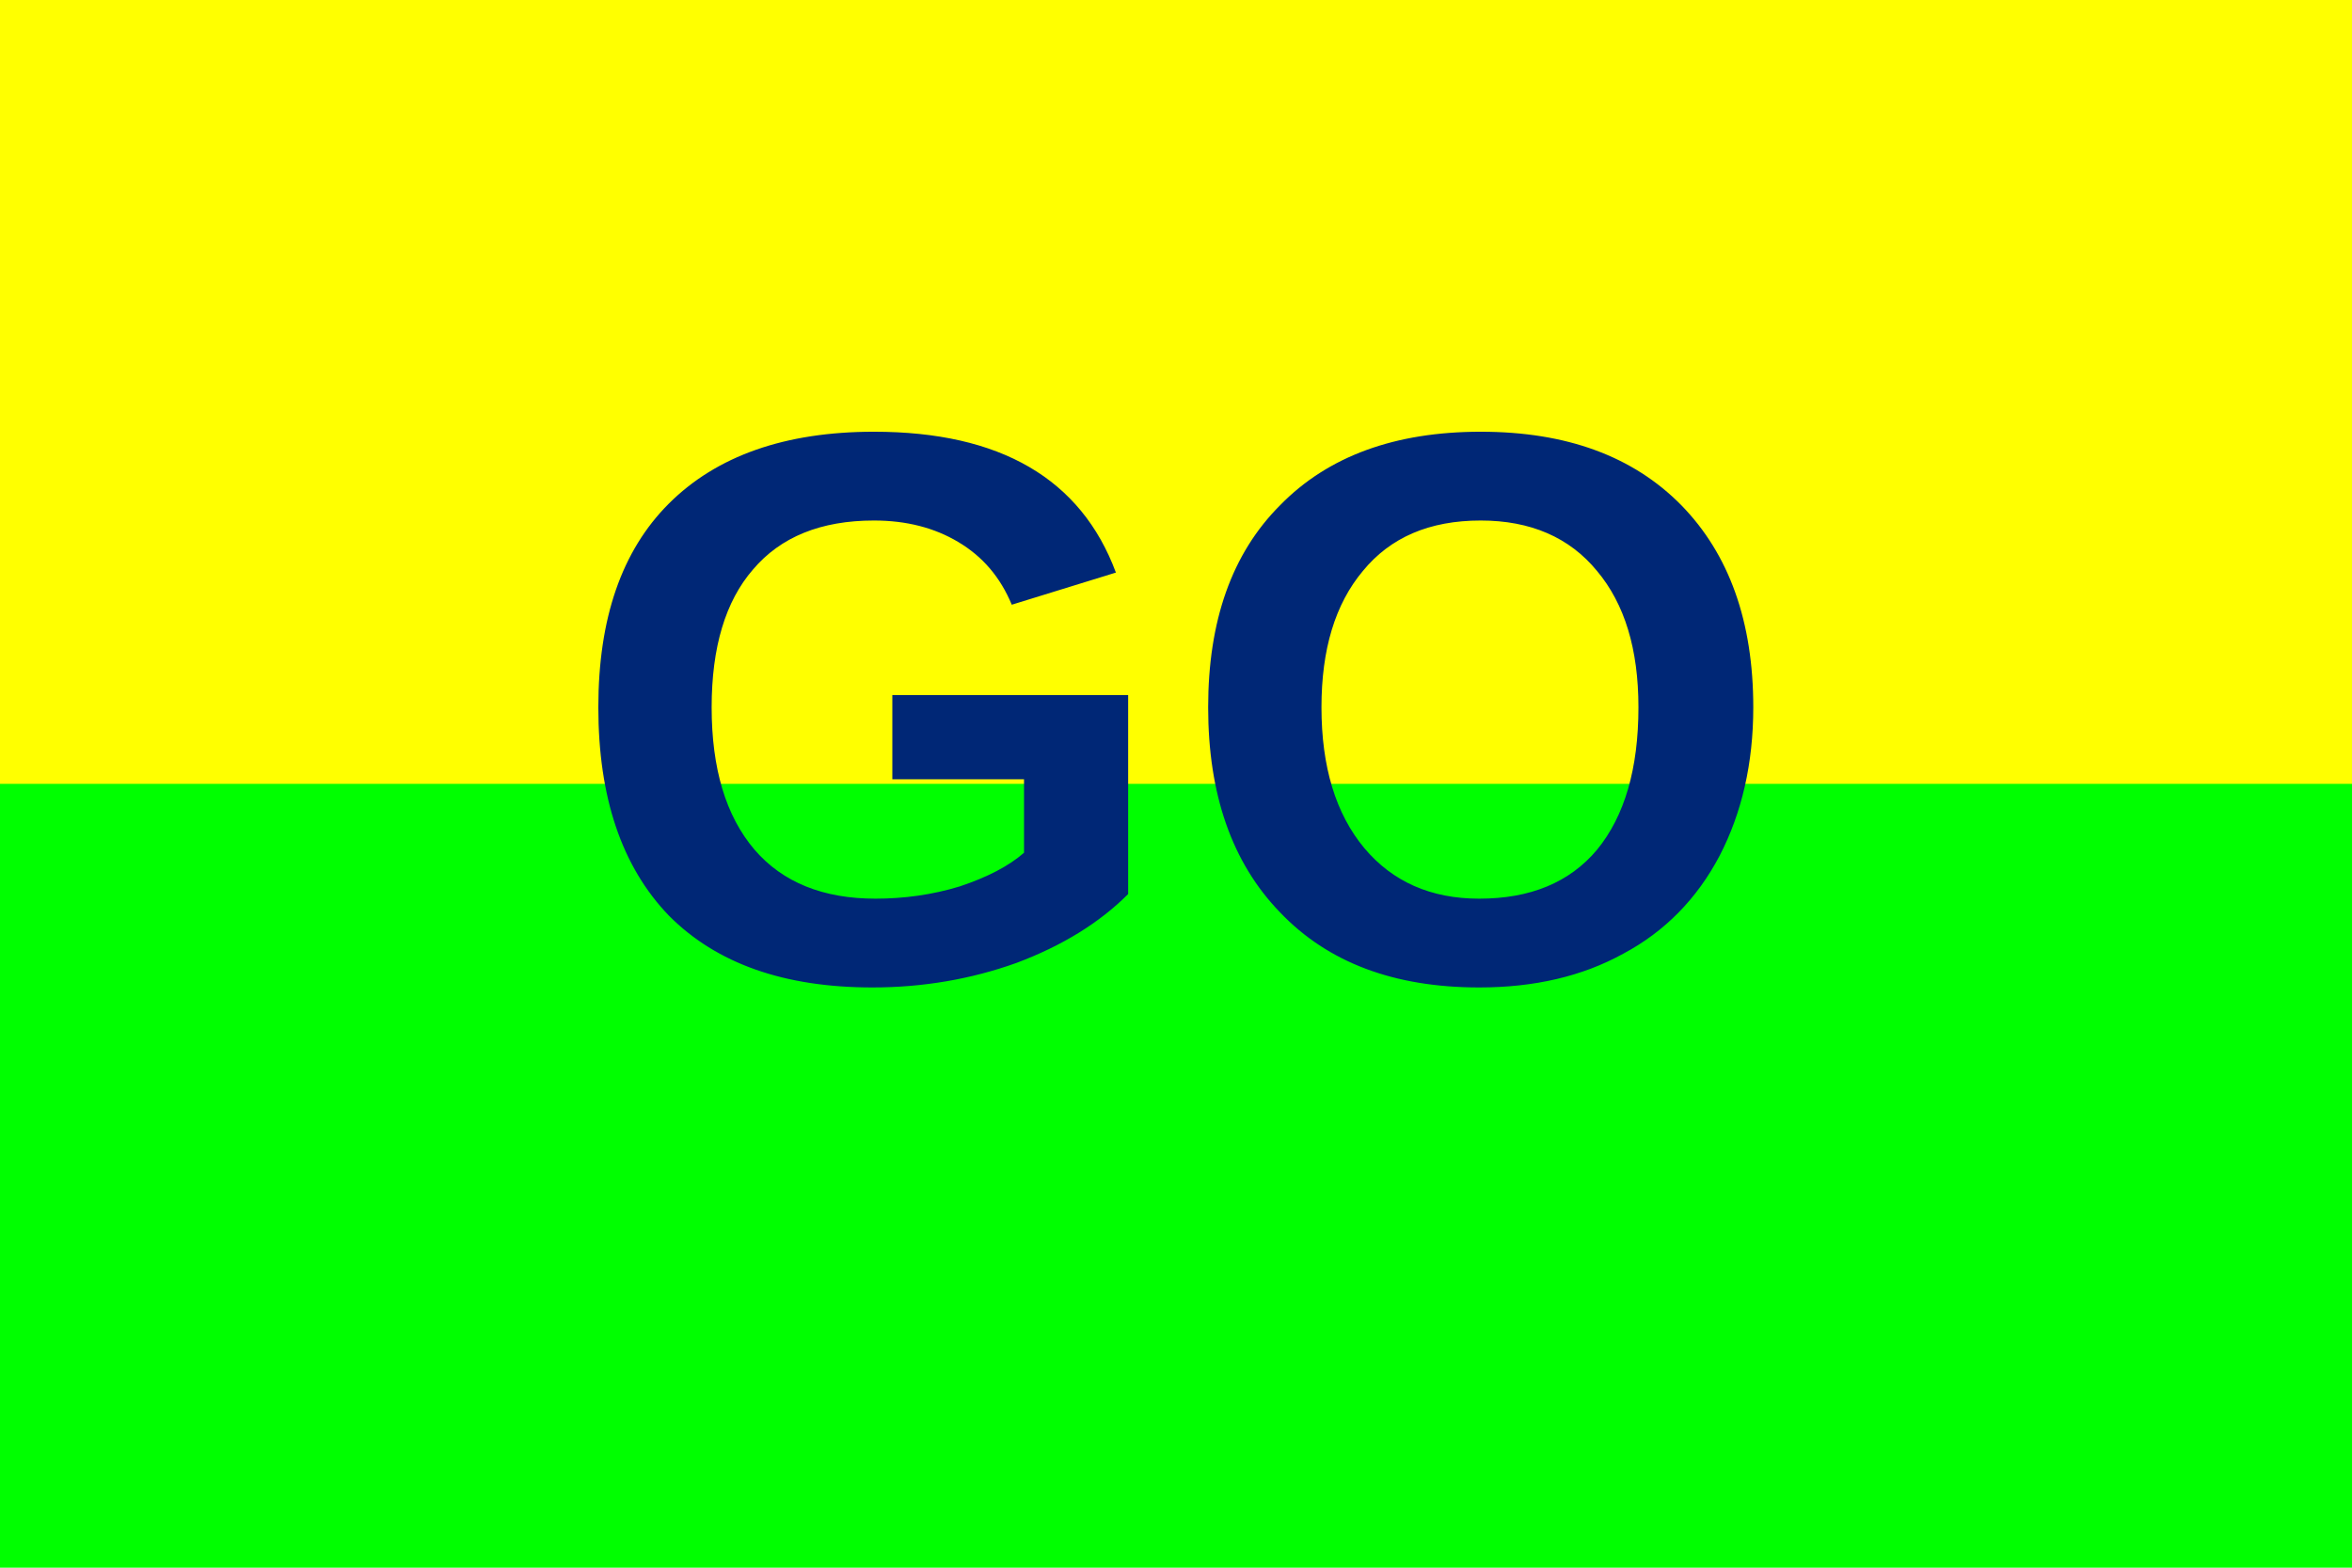
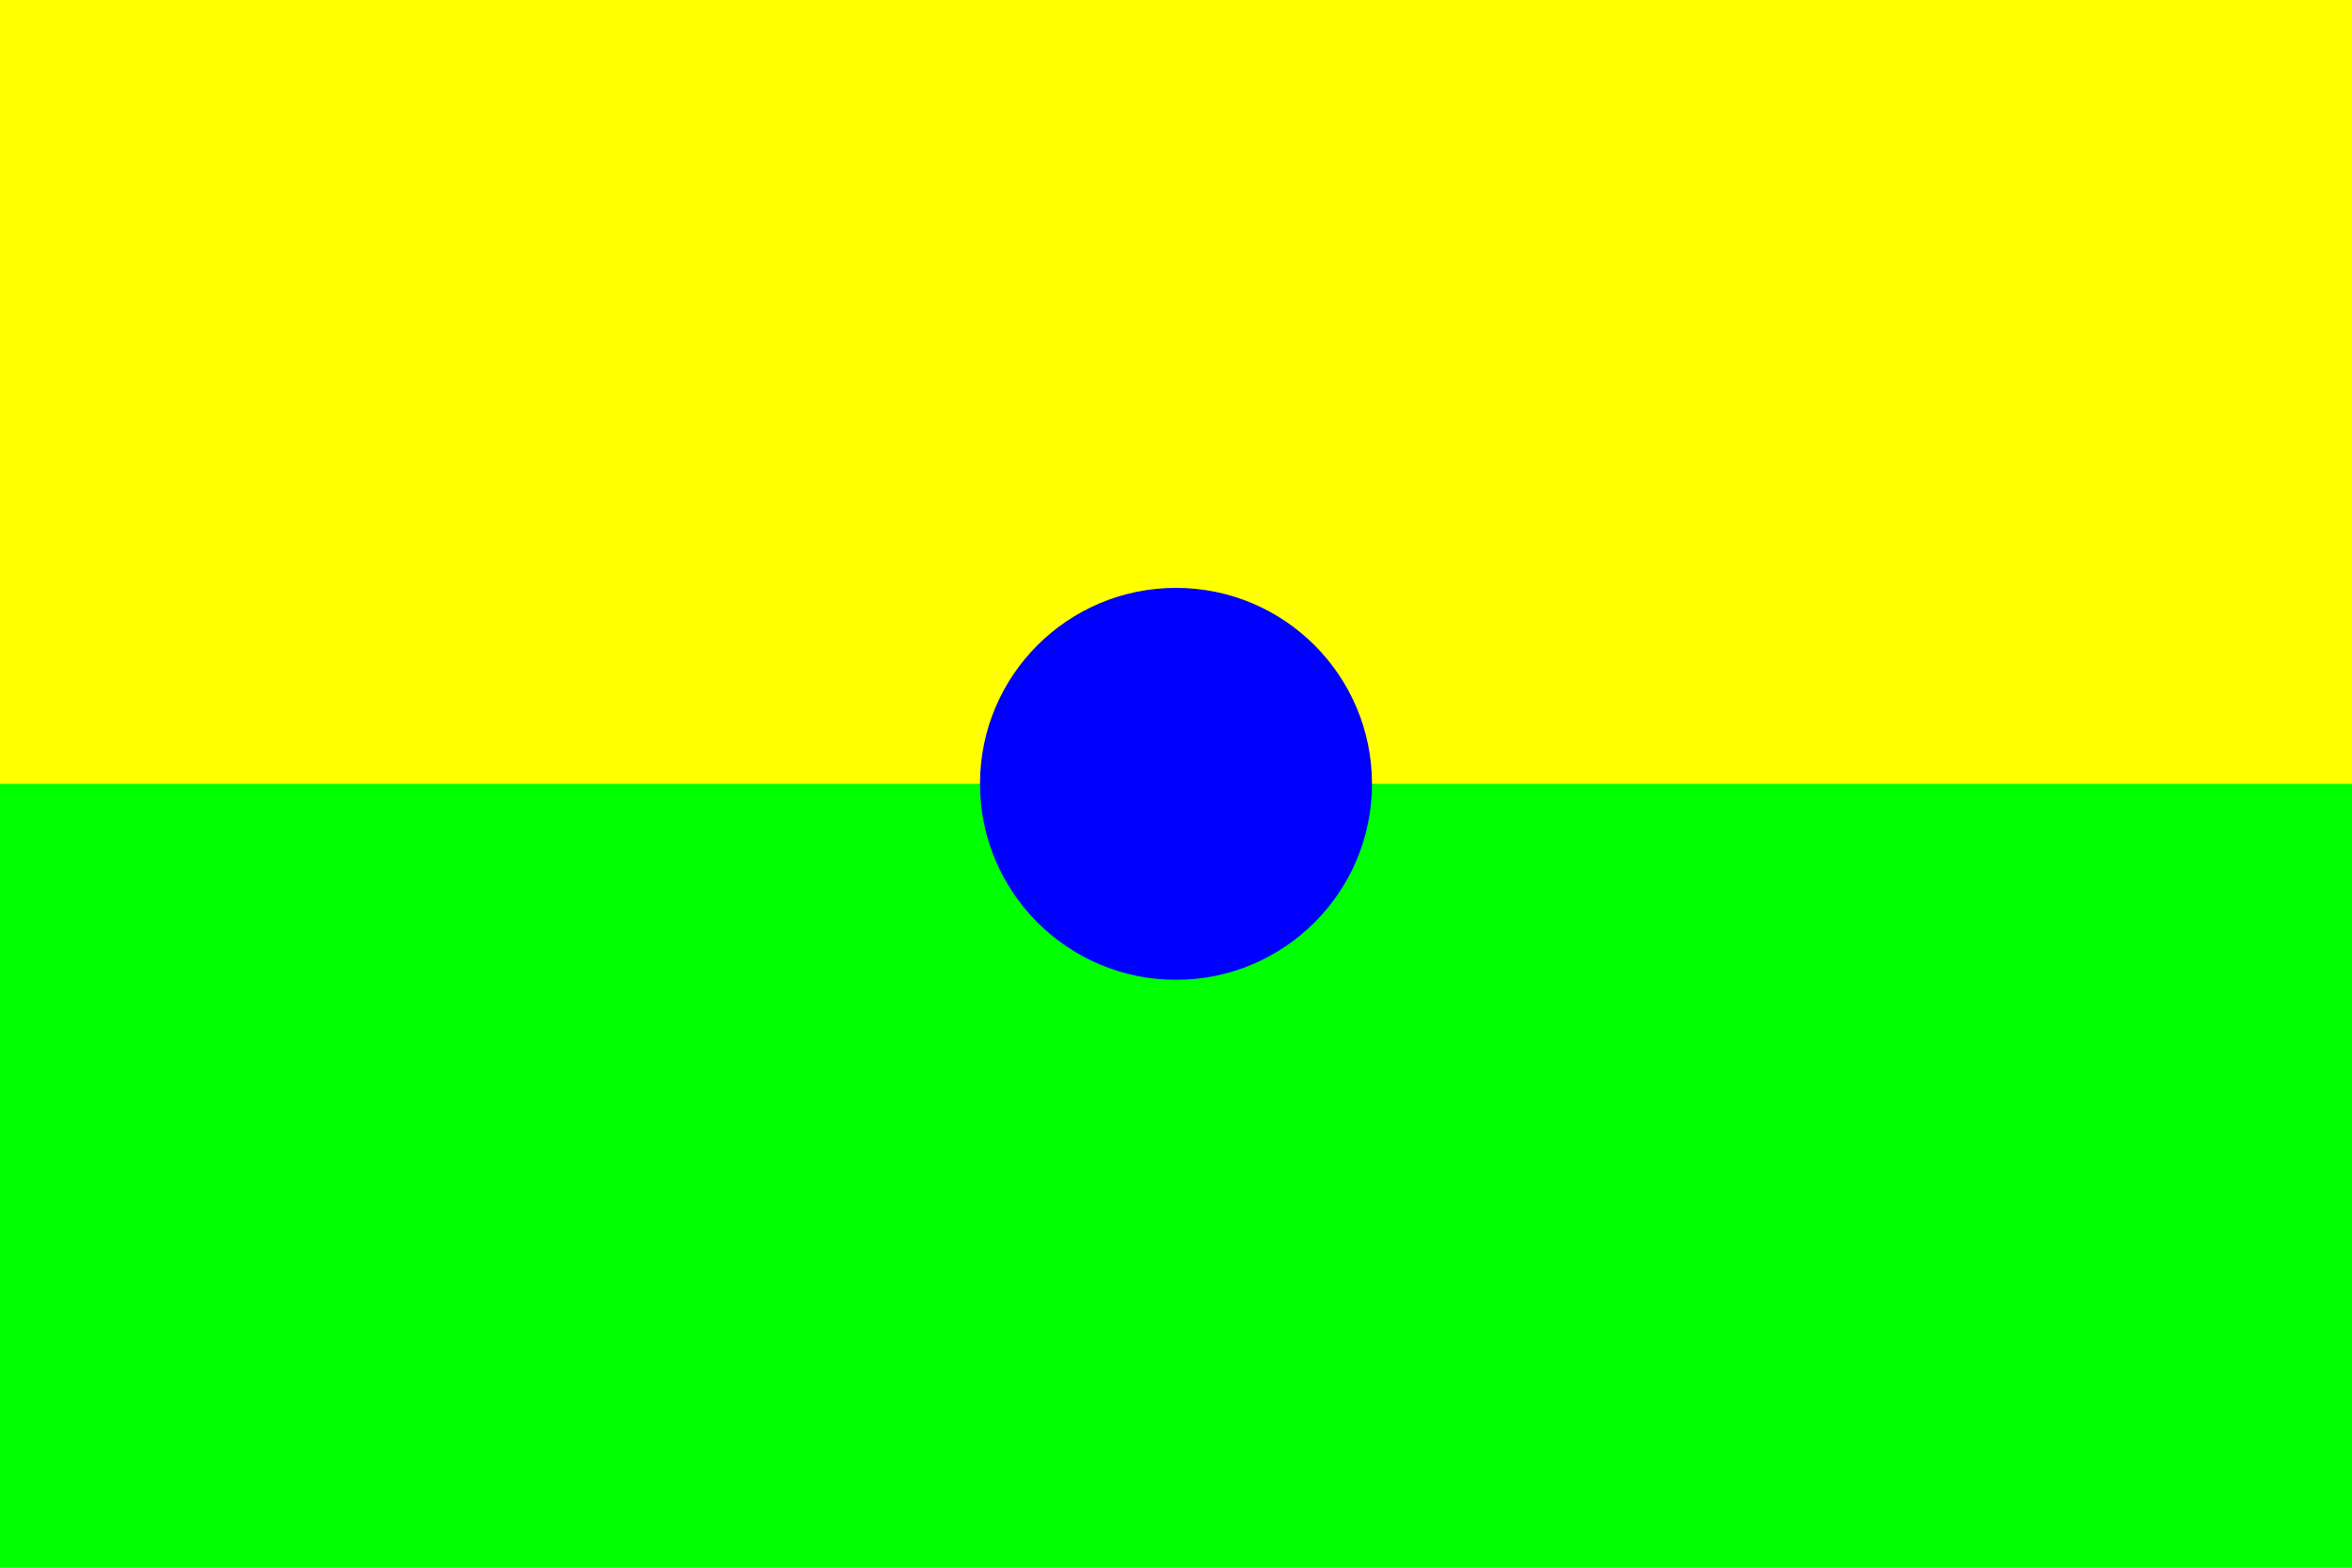
<svg xmlns="http://www.w3.org/2000/svg" viewBox="0 0 24 16" width="24" height="16">
  <rect width="24" height="16" fill="#00ff00" />
  <rect x="0" y="0" width="24" height="8" fill="#ffff00" />
-   <text x="12" y="10" text-anchor="middle" font-family="Arial, sans-serif" font-size="8" font-weight="bold" fill="#002776">GO</text>
+   <circle cx="12" cy="8" r="2" fill="#0000ff" />
</svg>
